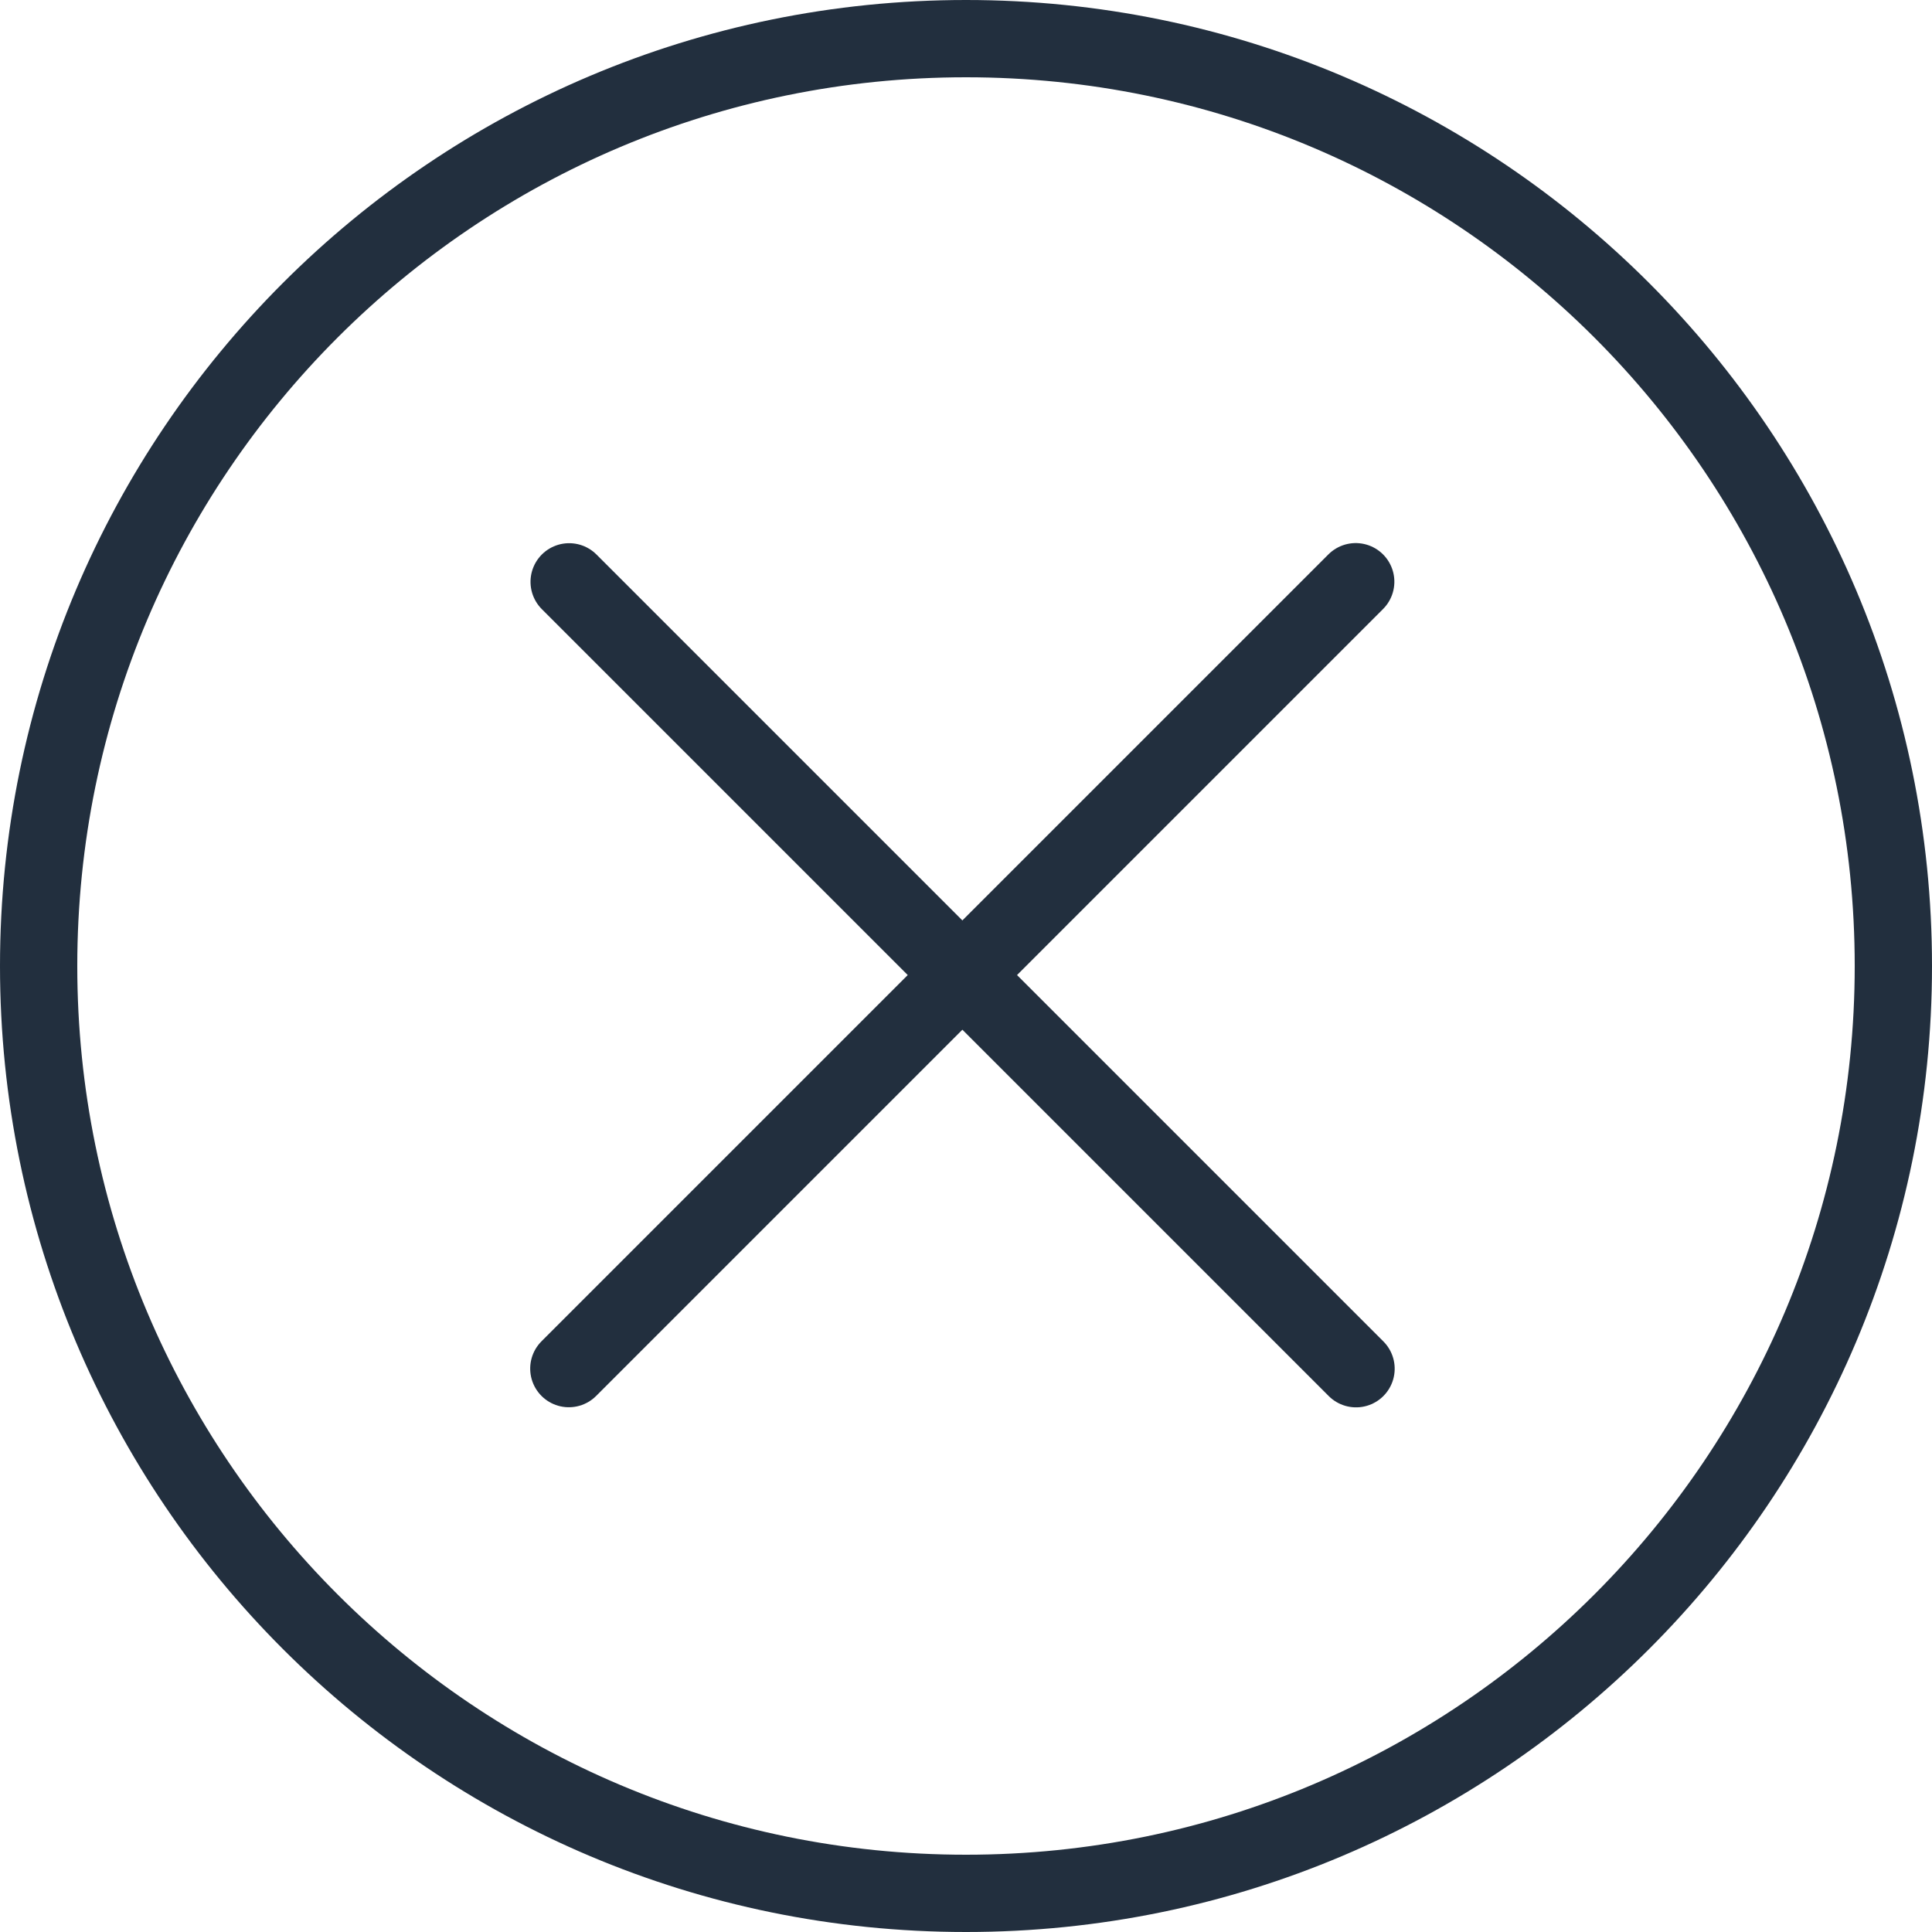
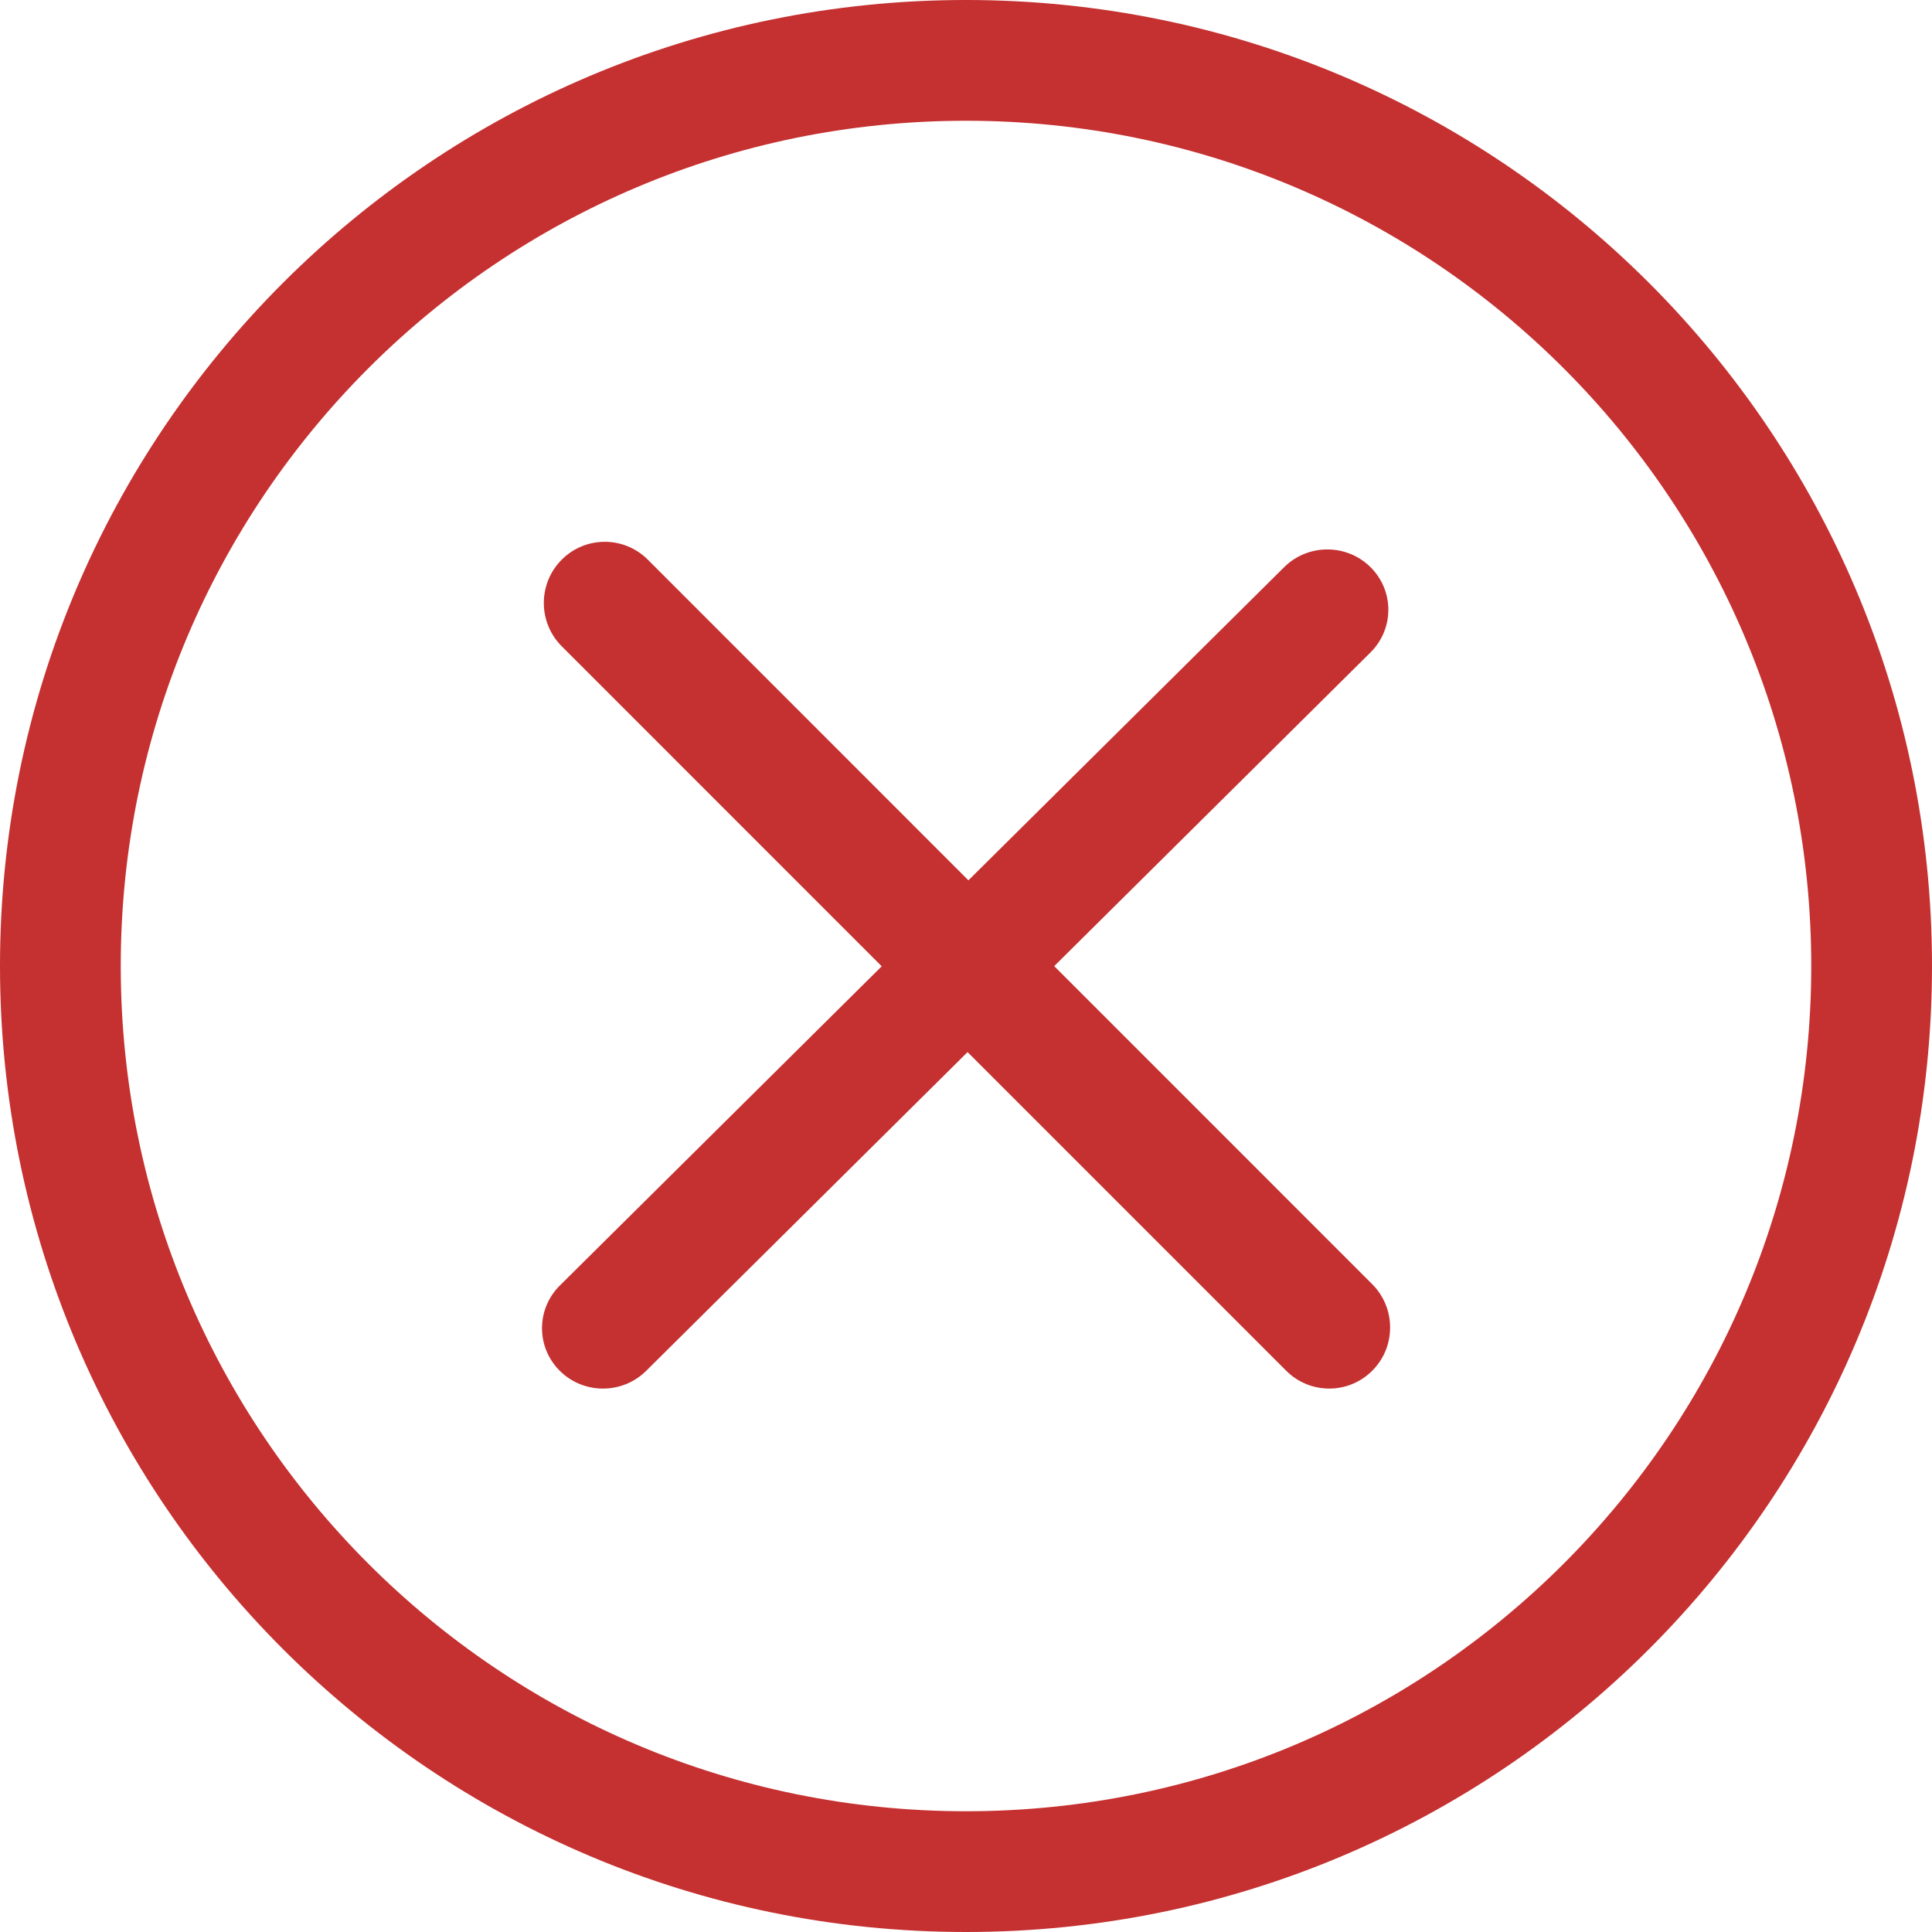
- <svg xmlns="http://www.w3.org/2000/svg" width="100" height="100" viewBox="0 0 100 100" version="1.1" id="svg15">
-   <defs id="defs6" />
-   <g id="3.-To-close" style="fill:none;fill-rule:evenodd;stroke:none;stroke-width:1;stroke-linecap:round;stroke-linejoin:round">
-     <g transform="translate(2,2)" id="g12" style="stroke:#222f3e;stroke-width:4">
-       <circle id="Layer-1" cx="48" cy="48" r="48" />
-       <path d="m 47.807,19.674 v 57.6" id="Layer-2" transform="rotate(45,47.80683,48.47434)" />
-       <path d="m 76.624,48.48 h -57.6" id="path10" transform="rotate(45,47.8238,48.48)" />
-     </g>
+ <svg xmlns="http://www.w3.org/2000/svg" enable-background="new 0 0 32 32" id="Слой_1" version="1.1" viewBox="0 0 32 32" xml:space="preserve" width="32" height="32">
+   <defs id="defs22" />
+   <g id="Cancel">
+     <path d="M 16,0 C 7.163,0 0,7.163 0,16 0,24.836 7.163,32 16,32 24.836,32 32,24.837 32,16 32,7.163 24.836,0 16,0 Z m 0,30 C 8.268,30 2,23.732 2,16 2,8.268 8.268,2 16,2 c 7.732,0 14,6.268 14,14 0,7.732 -6.268,14 -14,14 z" id="path2" style="clip-rule:evenodd;fill:#C53030;fill-rule:evenodd" />
+     <path d="m 22.729,21.271 -5.268,-5.269 5.238,-5.195 c 0.395,-0.391 0.395,-1.024 0,-1.414 -0.394,-0.39 -1.034,-0.39 -1.428,0 l -5.231,5.188 -5.309,-5.31 c -0.394,-0.396 -1.034,-0.396 -1.428,0 -0.394,0.395 -0.394,1.037 0,1.432 l 5.301,5.302 -5.331,5.287 c -0.394,0.391 -0.394,1.024 0,1.414 0.394,0.391 1.034,0.391 1.429,0 l 5.324,-5.28 5.276,5.276 c 0.394,0.396 1.034,0.396 1.428,0 0.393,-0.394 0.393,-1.035 -0.001,-1.431 z" id="path4" style="clip-rule:evenodd;fill:#C53030;fill-rule:evenodd" />
  </g>
+   <g id="g7" />
+   <g id="g9" />
+   <g id="g11" />
+   <g id="g13" />
+   <g id="g15" />
+   <g id="g17" />
</svg>
